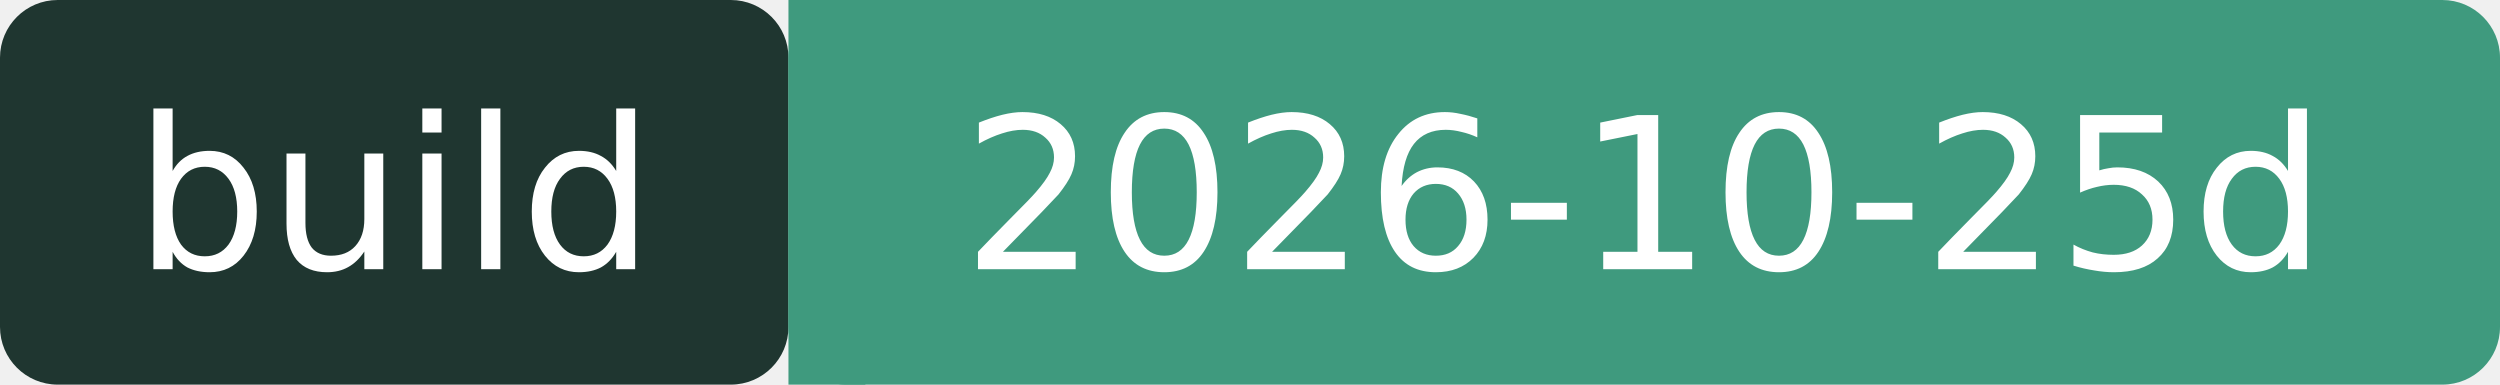
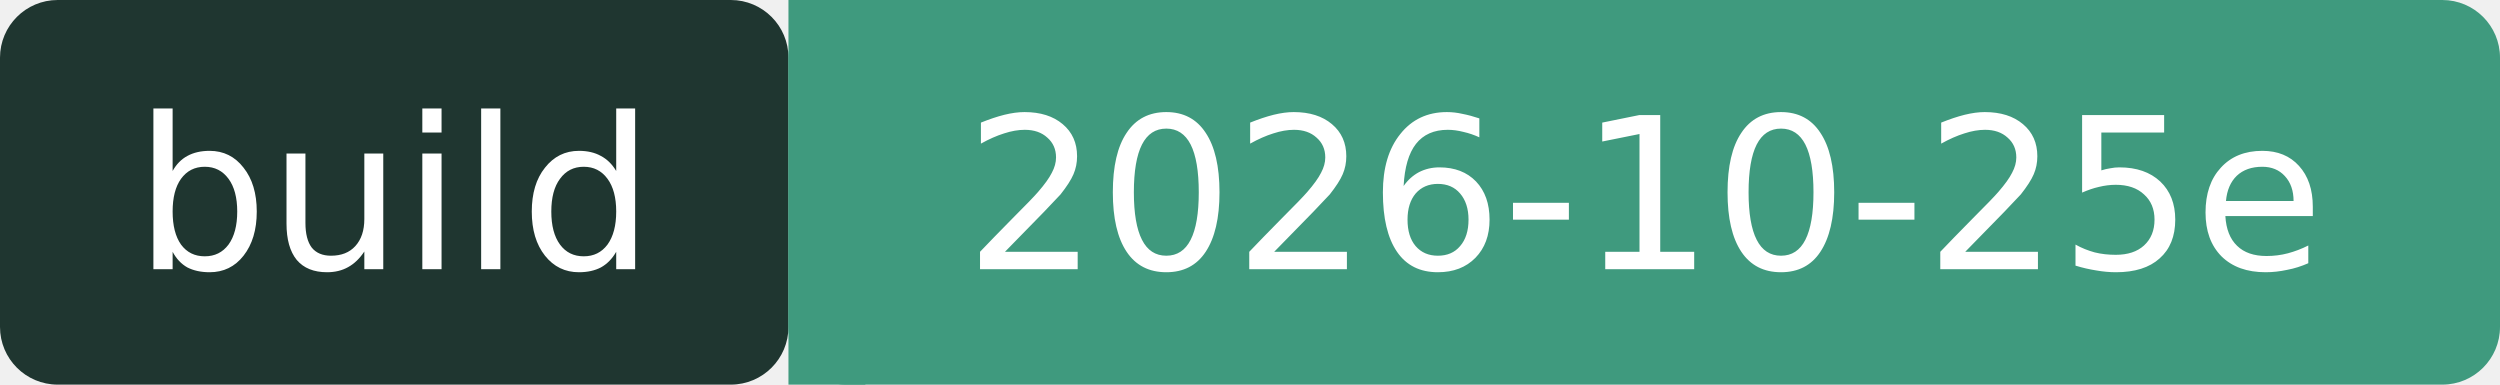
- <svg xmlns="http://www.w3.org/2000/svg" width="130" height="20" role="img" aria-label="build: 2026-10-25d">
+ <svg xmlns="http://www.w3.org/2000/svg" width="130" height="20" role="img" aria-label="build: 2026-10-25e">
  <rect width="41" height="20" rx="3" fill="#1F3630" />
  <rect x="41" width="89" height="20" rx="3" fill="#3F9A7E" />
  <rect x="41" width="4" height="20" fill="#3F9A7E" />
  <g fill="#fff" font-family="Verdana,DejaVu Sans,sans-serif" font-size="11" text-anchor="middle">
    <text x="20.5" y="14">build</text>
-     <text x="85.5" y="14">2026-10-25d</text>
+     <text x="85.5" y="14">2026-10-25e</text>
  </g>
</svg>
